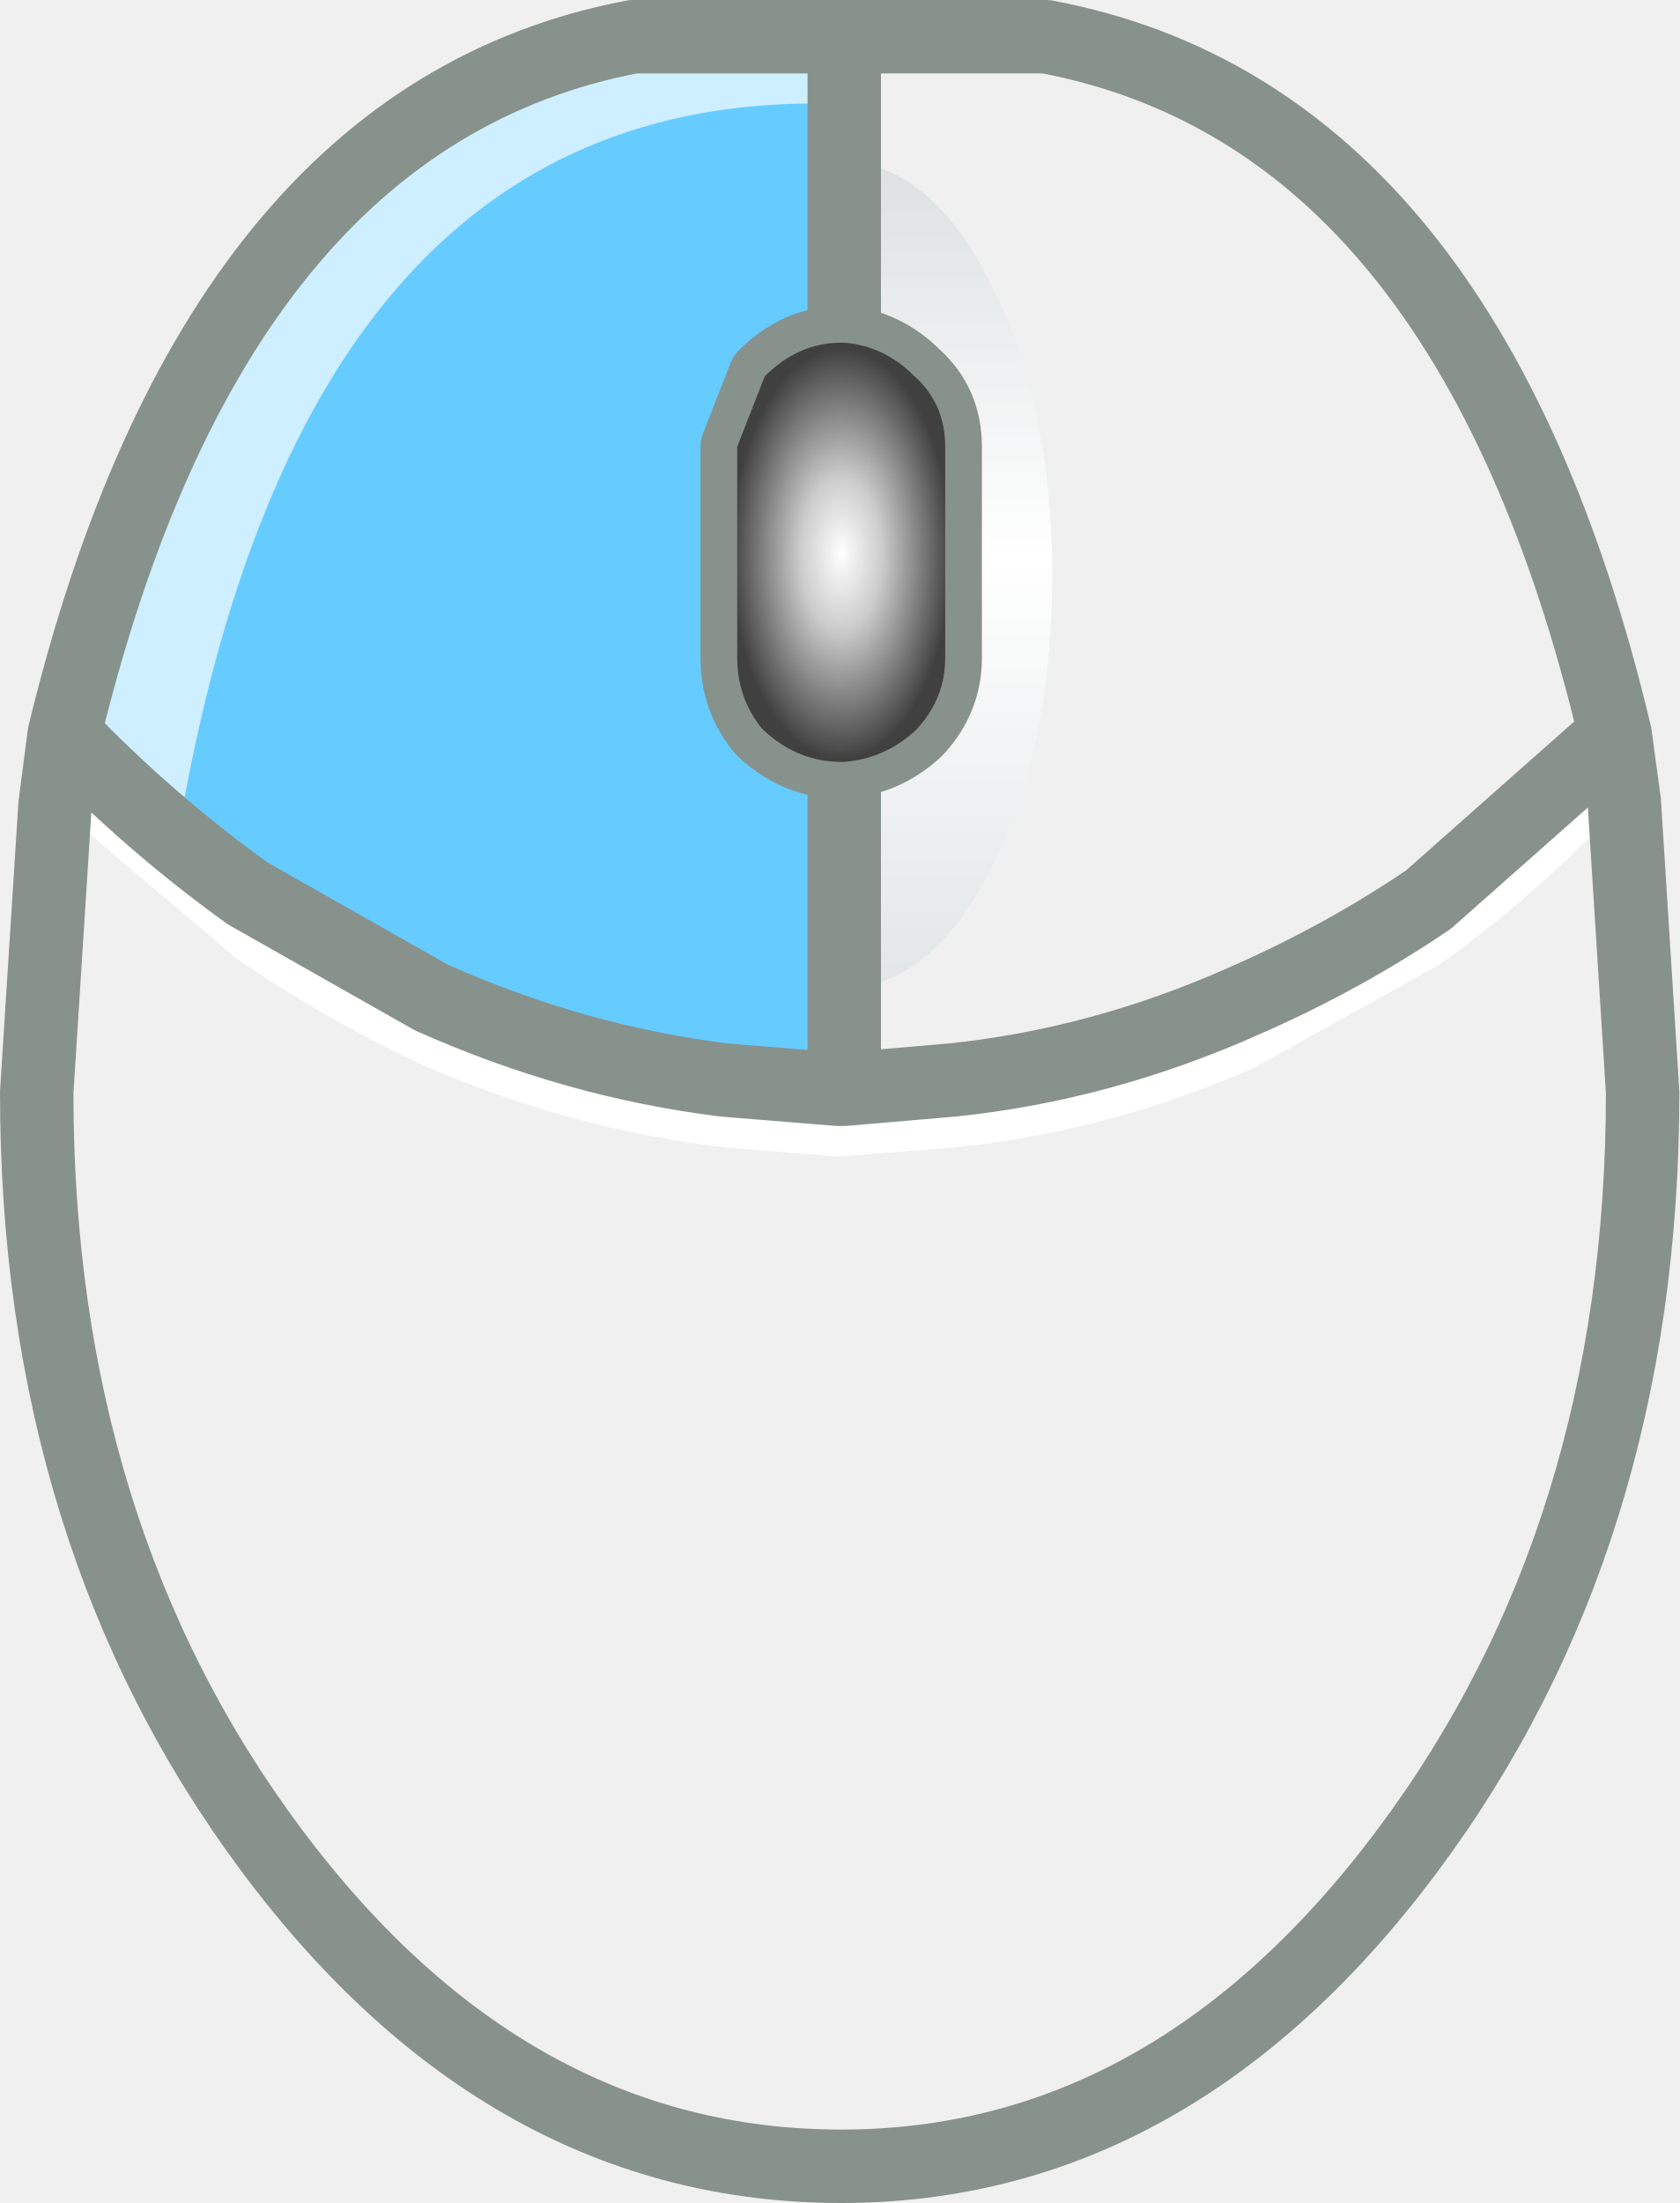
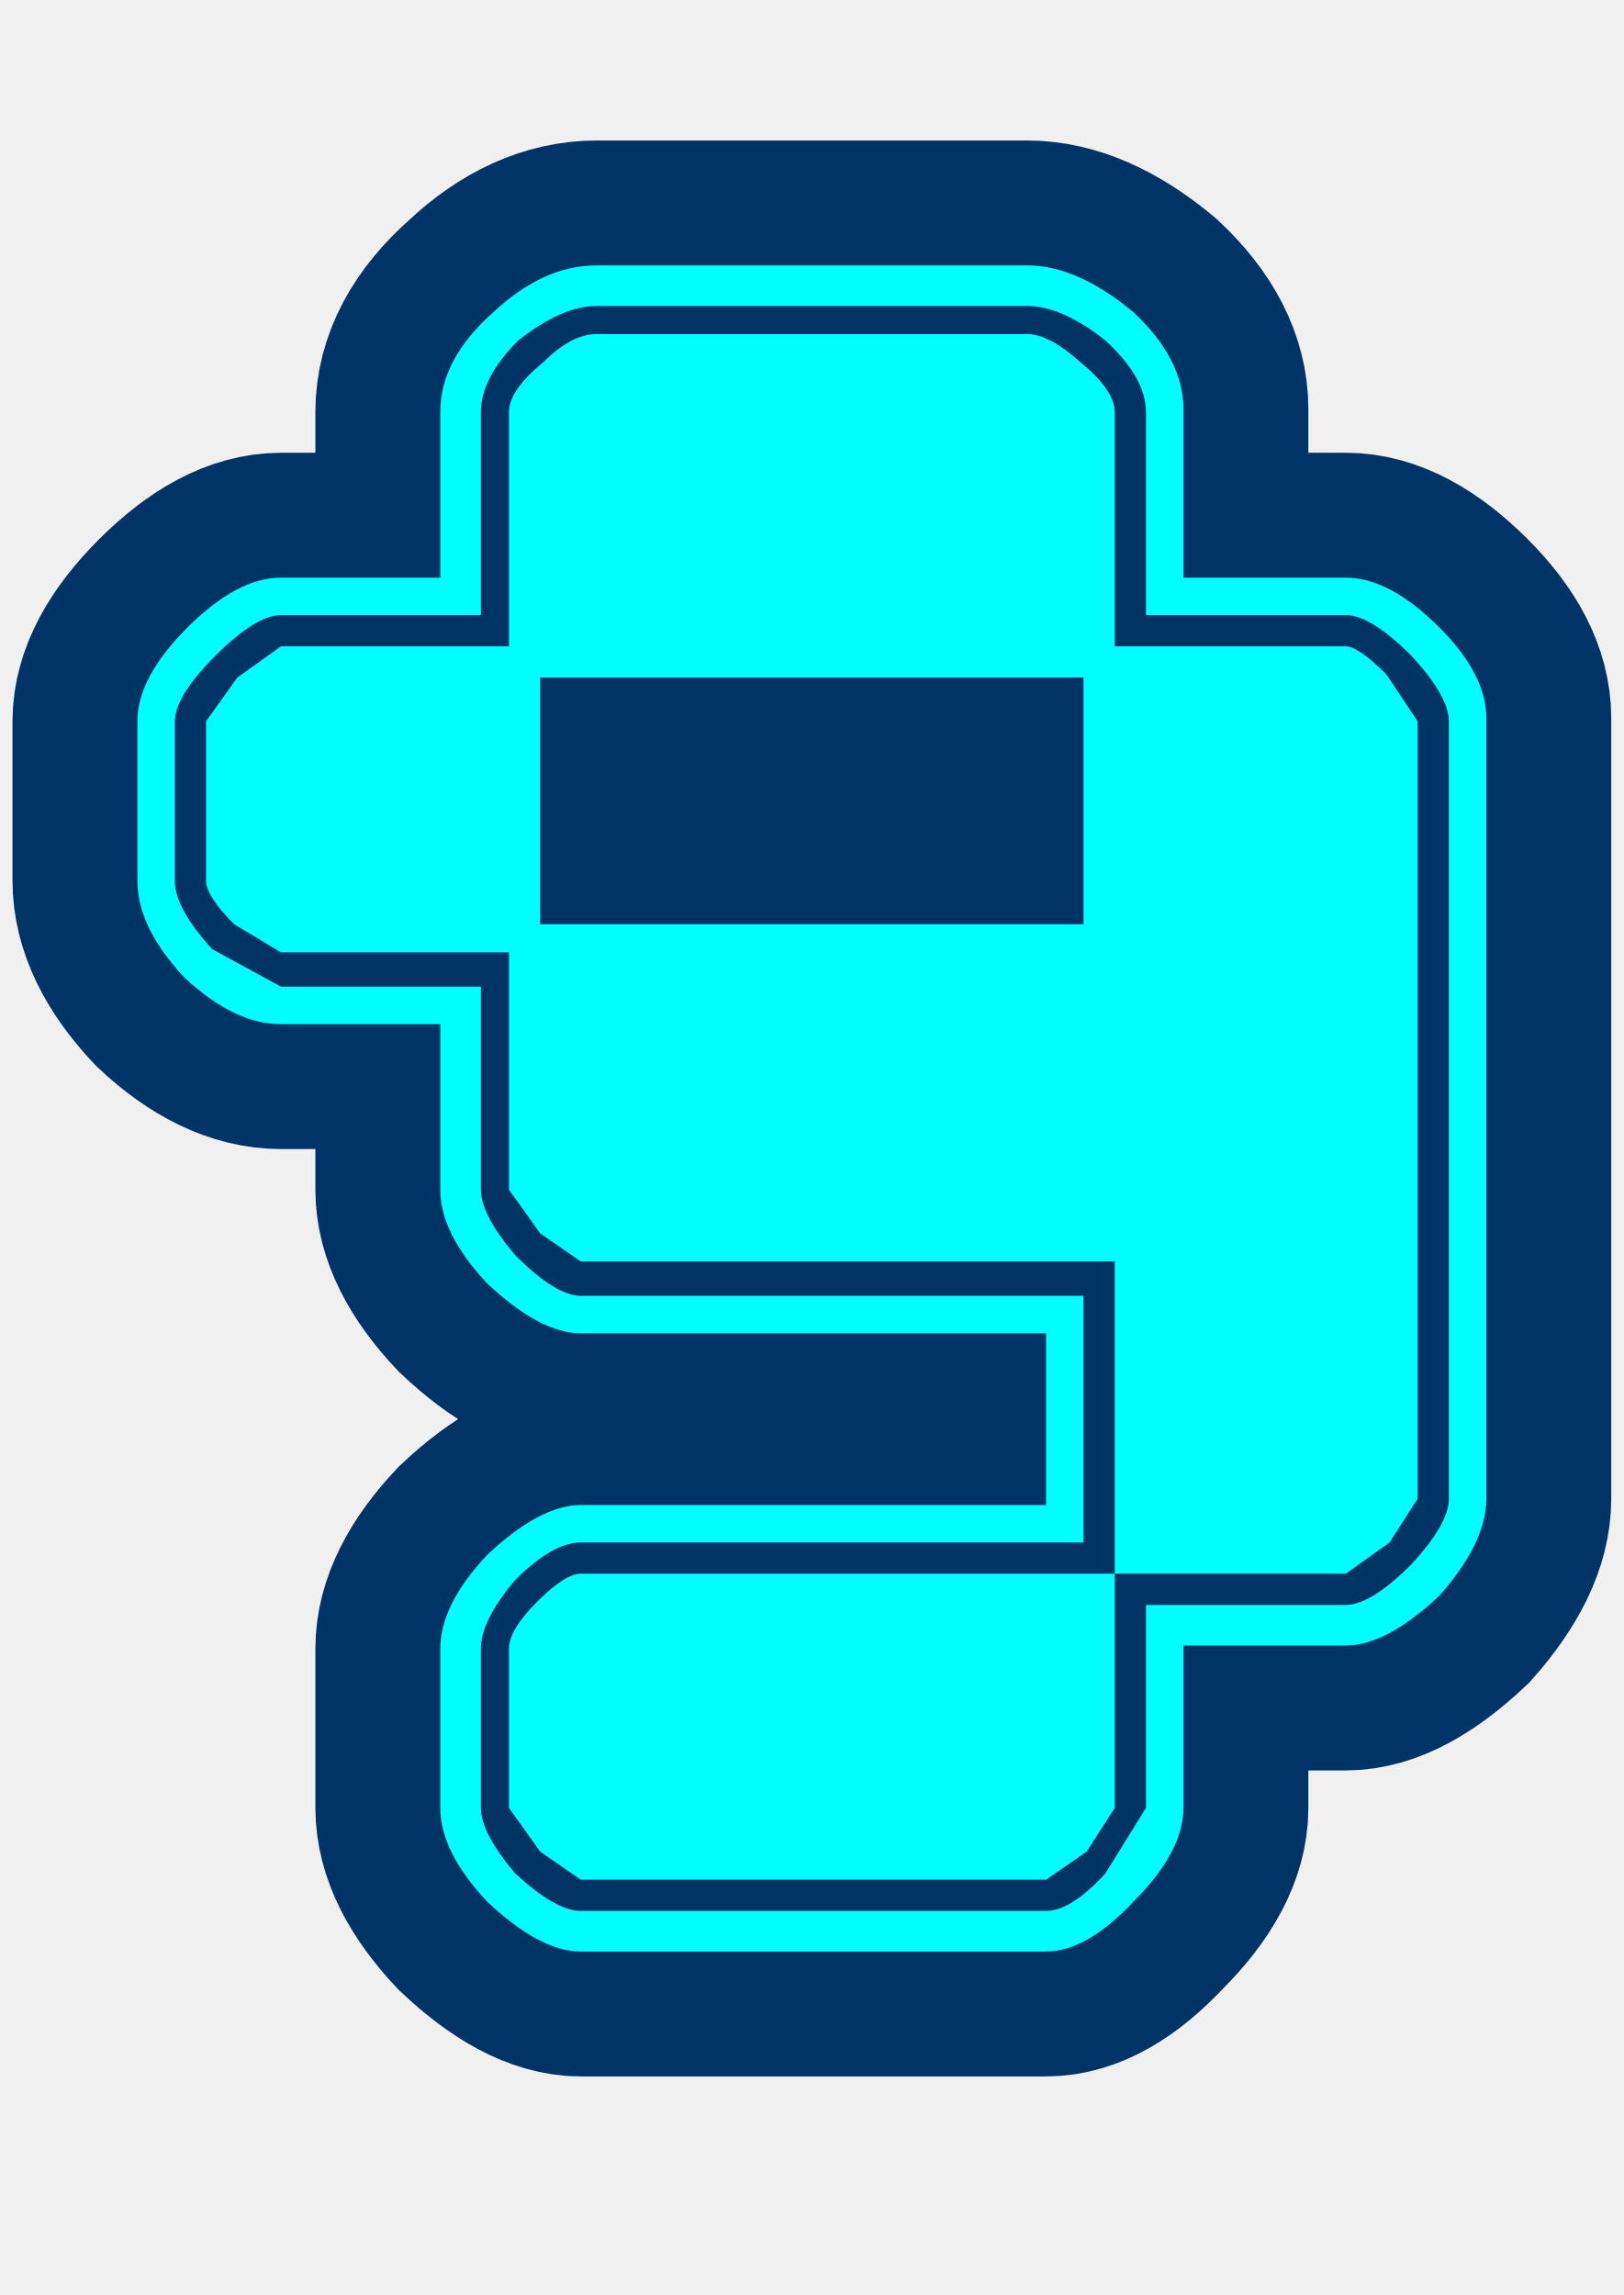
- <svg xmlns="http://www.w3.org/2000/svg" height="36.0px" width="27.45px">
-   <g transform="matrix(1.0, 0.0, 0.0, 1.0, 13.7, 17.95)">
-     <path d="M0.1 -16.25 Q-8.75 -16.6 -10.8 -4.25 L-12.65 -5.95 Q-10.2 -16.05 -3.35 -17.35 L0.1 -17.35 0.1 -16.25" fill="#ceefff" fill-rule="evenodd" stroke="none" />
-     <path d="M0.1 -16.25 L0.1 -12.35 0.05 -12.35 Q-0.65 -12.35 -1.2 -11.8 L-1.65 -10.65 -1.65 -7.2 Q-1.65 -6.55 -1.25 -6.05 L-1.2 -6.0 Q-0.65 -5.5 0.05 -5.5 L0.1 -5.5 0.1 -0.15 0.0 -0.15 -1.85 -0.3 Q-4.3 -0.6 -6.65 -1.65 L-9.65 -3.35 -10.8 -4.25 Q-8.75 -16.6 0.1 -16.25" fill="#66ccff" fill-rule="evenodd" stroke="none" />
-     <path d="M2.5 -3.75 Q1.55 -1.9 0.2 -1.8 L0.2 -15.3 Q1.55 -15.2 2.5 -13.3 3.5 -11.35 3.5 -8.55 3.5 -5.75 2.5 -3.75" fill="url(#gradient0)" fill-rule="evenodd" stroke="none" />
-     <path d="M9.85 -2.2 L6.8 -0.5 Q4.4 0.55 1.9 0.8 L0.0 0.95 -1.85 0.8 Q-4.4 0.5 -6.8 -0.55 -8.4 -1.3 -9.85 -2.3 L-12.8 -4.8 -12.65 -5.95 Q-11.25 -4.5 -9.65 -3.35 L-6.65 -1.65 Q-4.3 -0.6 -1.85 -0.3 L0.0 -0.15 0.1 -0.15 1.85 -0.3 Q4.3 -0.55 6.65 -1.6 8.25 -2.3 9.65 -3.25 L12.7 -5.95 12.85 -4.85 Q11.45 -3.35 9.85 -2.2" fill="#ffffff" fill-rule="evenodd" stroke="none" />
-     <path d="M0.1 -17.35 L0.1 -12.35 Q0.75 -12.3 1.25 -11.8 1.75 -11.35 1.75 -10.65 L1.75 -7.2 Q1.75 -6.55 1.3 -6.05 L1.25 -6.0 Q0.75 -5.55 0.1 -5.5 L0.1 -0.15 1.85 -0.3 Q4.3 -0.55 6.65 -1.6 8.25 -2.3 9.65 -3.25 L12.7 -5.95 Q10.3 -16.05 3.4 -17.35 L0.1 -17.35 -3.35 -17.35 Q-10.2 -16.05 -12.65 -5.95 -11.25 -4.5 -9.65 -3.35 L-6.65 -1.65 Q-4.3 -0.6 -1.85 -0.3 L0.0 -0.15 0.1 -0.15 M0.1 -5.5 L0.05 -5.5 Q-0.65 -5.5 -1.2 -6.0 L-1.25 -6.05 Q-1.65 -6.55 -1.65 -7.2 L-1.65 -10.65 -1.2 -11.8 Q-0.65 -12.35 0.05 -12.35 L0.1 -12.35 M12.7 -5.95 L12.85 -4.85 13.15 -0.1 Q13.15 7.15 9.3 12.3 5.45 17.45 0.05 17.45 -5.4 17.45 -9.25 12.3 -13.1 7.15 -13.1 -0.1 L-12.8 -4.8 -12.65 -5.95" fill="none" stroke="#87928c" stroke-linecap="round" stroke-linejoin="round" stroke-width="1.2" />
-     <path d="M1.25 -6.0 Q0.75 -5.55 0.1 -5.5 L0.05 -5.5 Q-0.65 -5.5 -1.2 -6.0 L-1.25 -6.05 Q-1.65 -6.55 -1.65 -7.2 L-1.65 -10.65 -1.2 -11.8 Q-0.65 -12.35 0.05 -12.35 L0.1 -12.35 Q0.75 -12.3 1.25 -11.8 1.75 -11.35 1.75 -10.65 L1.75 -7.2 Q1.75 -6.55 1.3 -6.05 L1.25 -6.0" fill="url(#gradient1)" fill-rule="evenodd" stroke="none" />
+ <svg xmlns="http://www.w3.org/2000/svg" height="36.75px" width="26.0px">
+   <g transform="matrix(1.0, 0.0, 0.0, 1.0, 0.0, 0.0)">
+     <path d="M26.0 36.75 L0.0 36.75 0.0 0.0 26.0 0.0 26.0 36.75" fill="#cccc00" fill-opacity="0.0" fill-rule="evenodd" stroke="none" />
+     <path d="M21.55 9.25 Q22.25 9.25 23.05 10.05 23.8 10.8 23.8 11.5 L23.8 24.0 Q23.8 24.7 23.05 25.55 22.2 26.35 21.55 26.35 L18.95 26.35 18.95 28.95 Q18.95 29.65 18.15 30.45 17.4 31.25 16.75 31.25 L9.3 31.25 Q8.65 31.25 7.8 30.45 7.05 29.65 7.05 28.95 L7.05 26.4 Q7.05 25.7 7.8 24.9 8.65 24.1 9.3 24.1 L16.75 24.1 16.75 21.35 9.3 21.35 Q8.65 21.35 7.8 20.55 7.05 19.75 7.05 19.05 L7.05 16.4 4.5 16.4 Q3.75 16.4 2.95 15.65 2.2 14.85 2.2 14.1 L2.2 11.55 Q2.2 10.85 3.0 10.05 3.8 9.25 4.5 9.25 L7.05 9.25 7.05 6.6 Q7.05 5.75 7.9 5.0 8.7 4.25 9.55 4.25 L16.45 4.25 Q17.25 4.25 18.15 5.0 18.95 5.75 18.95 6.55 L18.95 9.25 21.55 9.25 M22.6 10.5 Q21.95 9.85 21.55 9.85 L18.35 9.85 18.35 6.6 Q18.35 6.05 17.7 5.45 17.0 4.9 16.45 4.9 L9.55 4.9 Q9.0 4.9 8.3 5.45 7.7 6.05 7.7 6.6 L7.7 9.85 4.5 9.85 Q4.1 9.85 3.45 10.5 2.8 11.15 2.8 11.55 L2.8 14.1 Q2.8 14.55 3.4 15.2 L4.5 15.8 7.7 15.8 7.7 19.05 Q7.7 19.45 8.25 20.1 8.9 20.75 9.3 20.75 L17.35 20.75 17.35 24.7 9.3 24.7 Q8.85 24.7 8.25 25.3 7.7 25.95 7.7 26.4 L7.7 28.95 Q7.7 29.35 8.25 30.0 8.9 30.6 9.3 30.6 L16.75 30.6 Q17.15 30.6 17.7 30.0 L18.35 28.95 18.35 25.7 21.55 25.7 Q21.95 25.7 22.6 25.05 23.2 24.4 23.2 24.0 L23.2 11.55 Q23.2 11.15 22.6 10.5 M21.55 10.35 Q21.75 10.35 22.2 10.8 L22.7 11.55 22.7 24.0 22.25 24.7 21.55 25.2 17.85 25.2 17.85 20.2 9.3 20.2 8.65 19.75 8.15 19.05 8.15 15.25 4.5 15.25 3.75 14.8 Q3.3 14.35 3.3 14.1 L3.3 11.55 3.8 10.85 4.5 10.35 8.15 10.35 8.15 6.6 Q8.15 6.25 8.7 5.8 9.15 5.35 9.55 5.35 L16.45 5.35 Q16.8 5.35 17.3 5.8 17.85 6.25 17.85 6.6 L17.85 10.35 21.55 10.35 M8.65 14.8 L17.35 14.8 17.35 10.85 8.65 10.85 8.65 14.8 M17.85 28.95 L17.4 29.65 16.75 30.1 9.3 30.1 8.65 29.65 8.15 28.95 8.15 26.4 Q8.15 26.1 8.6 25.65 9.05 25.2 9.3 25.2 L17.85 25.2 17.85 28.95" fill="#00ffff" fill-rule="evenodd" stroke="none" />
+     <path d="M21.55 9.25 L18.95 9.25 18.95 6.55 Q18.95 5.75 18.15 5.0 17.25 4.25 16.45 4.25 L9.55 4.25 Q8.7 4.25 7.9 5.0 7.05 5.75 7.05 6.6 L7.05 9.25 4.5 9.25 Q3.8 9.25 3.0 10.05 2.2 10.85 2.2 11.55 L2.2 14.1 Q2.2 14.85 2.95 15.65 3.75 16.4 4.5 16.4 L7.05 16.4 7.05 19.05 Q7.05 19.75 7.8 20.55 8.65 21.35 9.3 21.35 L16.75 21.35 16.75 24.1 9.3 24.1 Q8.65 24.1 7.8 24.9 7.05 25.7 7.05 26.4 L7.05 28.95 Q7.05 29.65 7.8 30.45 8.65 31.25 9.3 31.25 L16.75 31.25 Q17.4 31.25 18.15 30.45 18.95 29.65 18.95 28.95 L18.95 26.35 21.55 26.35 Q22.2 26.35 23.05 25.55 23.8 24.7 23.8 24.0 L23.8 11.5 Q23.8 10.8 23.05 10.05 22.25 9.25 21.55 9.25 M8.65 14.8 L17.35 14.8 17.35 10.85 8.65 10.85 8.65 14.8 Z" fill="none" stroke="#003366" stroke-linecap="butt" stroke-linejoin="miter-clip" stroke-miterlimit="3.0" stroke-width="4.0" />
+     <path d="M22.2 10.8 L22.7 11.55 22.7 24.0 22.25 24.7 21.55 25.2 17.85 25.2 17.85 20.2 9.3 20.2 8.65 19.75 8.15 19.05 8.15 15.25 4.5 15.25 3.75 14.8 Q3.3 14.35 3.3 14.1 L3.3 11.55 3.8 10.85 4.5 10.35 8.15 10.35 8.15 6.6 Q8.15 6.25 8.7 5.8 9.15 5.35 9.55 5.35 L16.45 5.35 Q16.8 5.35 17.3 5.8 17.85 6.25 17.85 6.6 L17.85 10.35 21.55 10.35 Q21.75 10.35 22.2 10.8 M23.2 11.55 Q23.2 11.15 22.6 10.5 21.95 9.85 21.55 9.85 L18.35 9.85 18.35 6.6 Q18.35 6.05 17.7 5.45 17.0 4.9 16.45 4.9 L9.55 4.9 Q9.0 4.9 8.3 5.45 7.7 6.05 7.7 6.6 L7.7 9.85 4.5 9.85 Q4.1 9.85 3.45 10.5 2.8 11.15 2.8 11.55 L2.8 14.1 Q2.8 14.55 3.4 15.2 L4.5 15.8 7.7 15.8 7.7 19.05 Q7.7 19.45 8.25 20.1 8.9 20.75 9.3 20.75 L17.35 20.75 17.35 24.7 9.3 24.7 Q8.85 24.7 8.25 25.3 7.7 25.95 7.7 26.4 L7.7 28.95 Q7.7 29.35 8.25 30.0 8.9 30.6 9.3 30.6 L16.75 30.6 Q17.15 30.6 17.7 30.0 L18.35 28.95 18.35 25.7 21.55 25.7 Q21.95 25.7 22.6 25.05 23.2 24.4 23.2 24.0 L23.2 11.55 M21.55 9.25 Q22.25 9.25 23.05 10.05 23.8 10.8 23.8 11.5 L23.8 24.0 Q23.8 24.7 23.05 25.55 22.2 26.35 21.55 26.35 L18.95 26.35 18.95 28.95 Q18.95 29.65 18.15 30.45 17.4 31.25 16.75 31.25 L9.3 31.25 Q8.65 31.25 7.8 30.45 7.05 29.65 7.05 28.95 L7.05 26.4 Q7.05 25.7 7.8 24.9 8.65 24.1 9.3 24.1 L16.75 24.1 16.75 21.35 9.3 21.35 Q8.65 21.35 7.8 20.55 7.05 19.75 7.05 19.05 L7.05 16.4 4.5 16.4 Q3.75 16.4 2.95 15.65 2.2 14.85 2.2 14.1 L2.2 11.55 Q2.2 10.85 3.0 10.05 3.8 9.25 4.5 9.25 L7.05 9.25 7.05 6.6 Q7.05 5.75 7.9 5.0 8.7 4.25 9.55 4.25 L16.45 4.25 Q17.25 4.25 18.15 5.0 18.95 5.75 18.95 6.55 L18.95 9.25 21.55 9.25 M8.65 10.85 L8.65 14.8 17.35 14.8 17.35 10.85 8.65 10.85 M17.4 29.65 L16.75 30.1 9.3 30.1 8.65 29.65 8.15 28.95 8.15 26.4 Q8.15 26.1 8.6 25.65 9.05 25.2 9.3 25.2 L17.85 25.2 17.85 28.95 17.4 29.65" fill="#00ffff" fill-rule="evenodd" stroke="none" />
  </g>
-   <defs>
-     <linearGradient gradientTransform="matrix(0.0, 0.0079, -0.0083, 0.0, 0.05, -8.55)" gradientUnits="userSpaceOnUse" id="gradient0" spreadMethod="pad" x1="-819.2" x2="819.2">
-       <stop offset="0.0" stop-color="#dee2e3" />
-       <stop offset="0.478" stop-color="#ffffff" />
-       <stop offset="1.0" stop-color="#e3e7e8" />
-     </linearGradient>
-     <radialGradient cx="0" cy="0" gradientTransform="matrix(0.0022, 0.0, 0.0, 0.0041, 0.05, -8.9)" gradientUnits="userSpaceOnUse" id="gradient1" r="819.2" spreadMethod="pad">
-       <stop offset="0.0" stop-color="#ffffff" />
-       <stop offset="0.373" stop-color="#cccccc" />
-       <stop offset="1.0" stop-color="#404040" />
-     </radialGradient>
-   </defs>
</svg>
